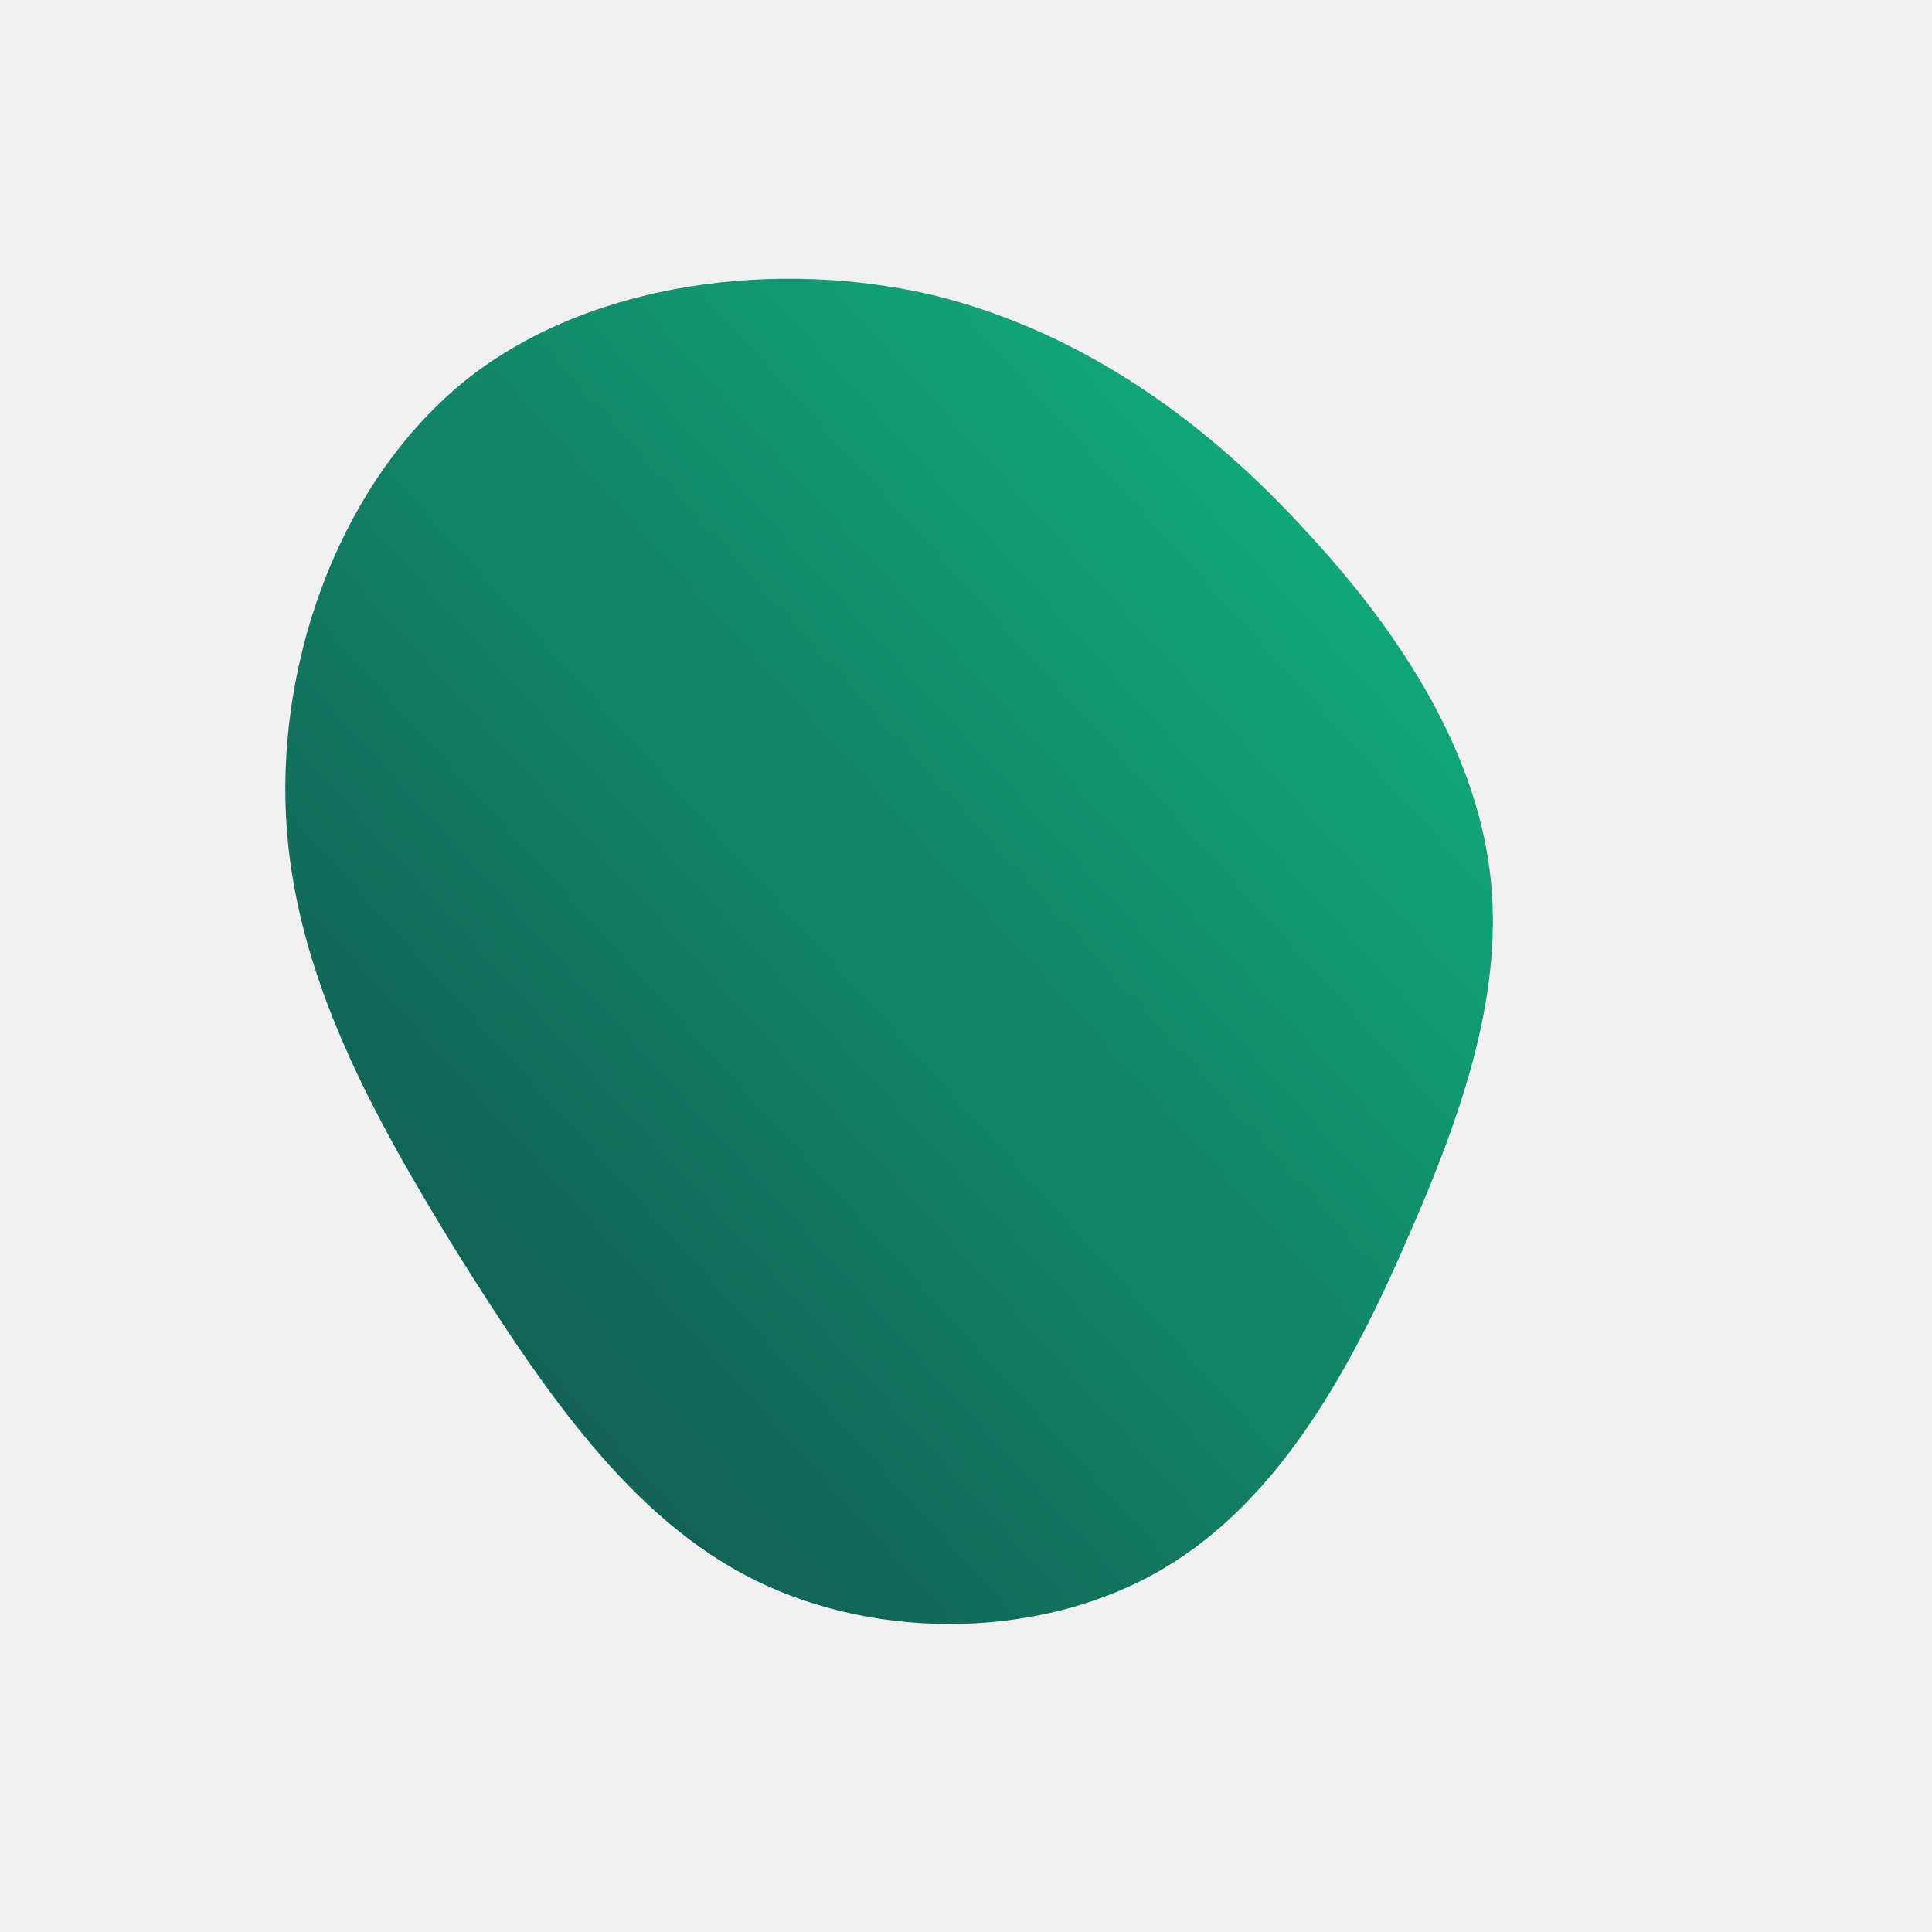
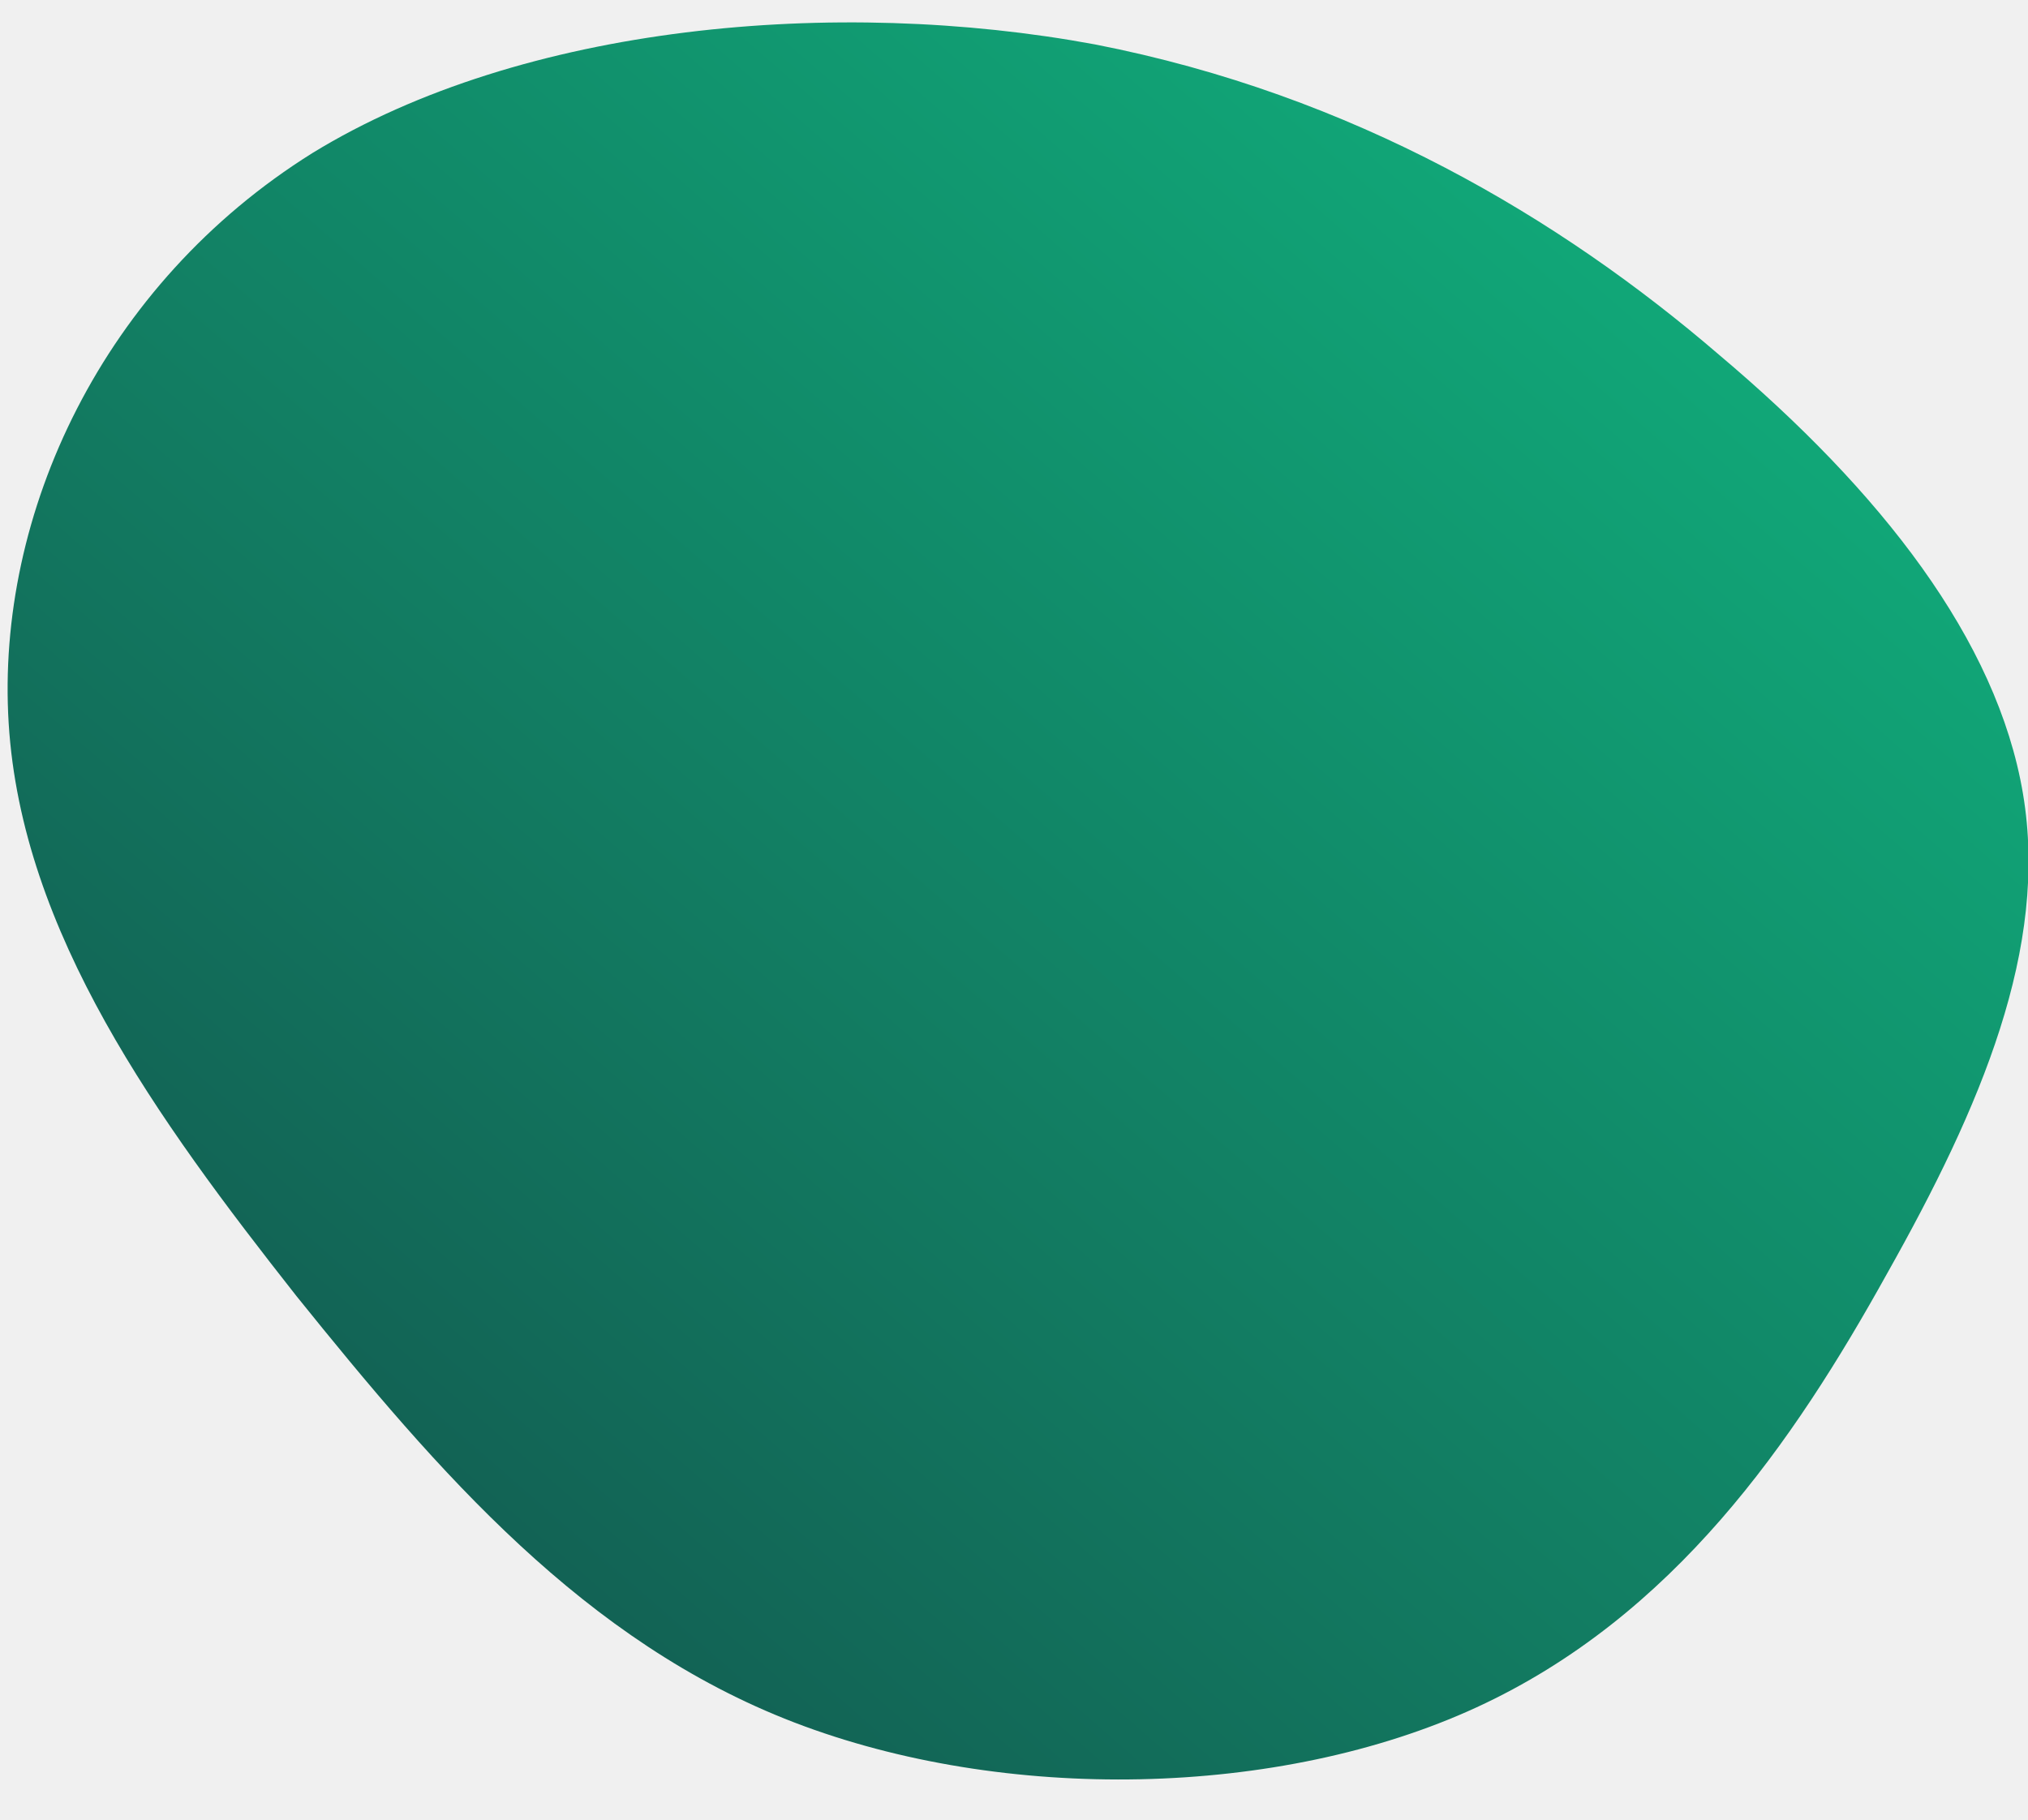
- <svg xmlns="http://www.w3.org/2000/svg" id="sw-js-blob-svg" viewBox="0 0 100 100" version="1.1">
+ <svg xmlns="http://www.w3.org/2000/svg" width="1092" height="980" viewBox="0 0 1092 980" fill="none">
+   <g clip-path="url(#clip0_78_661)">
+     <path d="M925.657 191.084C1012.71 264.47 1075.38 344.651 1089.31 427.55C1103.24 510.449 1066.68 596.066 1016.19 685.76C965.7 776.813 901.283 870.584 795.082 919.508C688.881 968.432 540.896 971.15 427.731 927.662C314.566 884.174 236.221 793.121 159.617 697.991C84.754 602.861 11.632 502.295 4.668 389.498C-2.296 276.701 55.157 153.032 168.322 82.364C281.487 13.055 450.364 -1.894 589.644 23.927C728.924 51.107 840.348 117.698 925.657 191.084Z" fill="url(#paint0_linear_78_661)" />
+   </g>
  <defs>
-     <linearGradient id="sw-gradient" x1="0" x2="1" y1="1" y2="0">
-       <stop id="stop1" stop-color="rgba(19, 78, 74, 1)" offset="0%" />
-       <stop id="stop2" stop-color="rgba(16, 185, 129, 1)" offset="100%" />
+     <linearGradient id="paint0_linear_78_661" x1="4.102" y1="958.359" x2="941.237" y2="-119.3" gradientUnits="userSpaceOnUse">
+       <stop stop-color="#134E4A" />
+       <stop offset="1" stop-color="#10B981" />
    </linearGradient>
+     <clipPath id="clip0_78_661">
+       <rect width="1092" height="980" fill="white" />
+     </clipPath>
  </defs>
-   <path fill="url(#sw-gradient)" d="M17.7,-22.4C22.7,-17,26.3,-11.1,27.1,-5C27.9,1.1,25.8,7.4,22.9,14C20,20.7,16.3,27.6,10.2,31.2C4.1,34.8,-4.4,35,-10.9,31.8C-17.4,28.6,-21.9,21.9,-26.3,14.9C-30.6,7.9,-34.8,0.5,-35.2,-7.8C-35.6,-16.1,-32.3,-25.2,-25.8,-30.4C-19.3,-35.5,-9.6,-36.6,-1.6,-34.7C6.4,-32.7,12.8,-27.8,17.7,-22.4Z" width="100%" height="100%" transform="translate(50 50)" stroke-width="0" style="transition: all 0.3s ease 0s;" stroke="url(#sw-gradient)" />
</svg>
